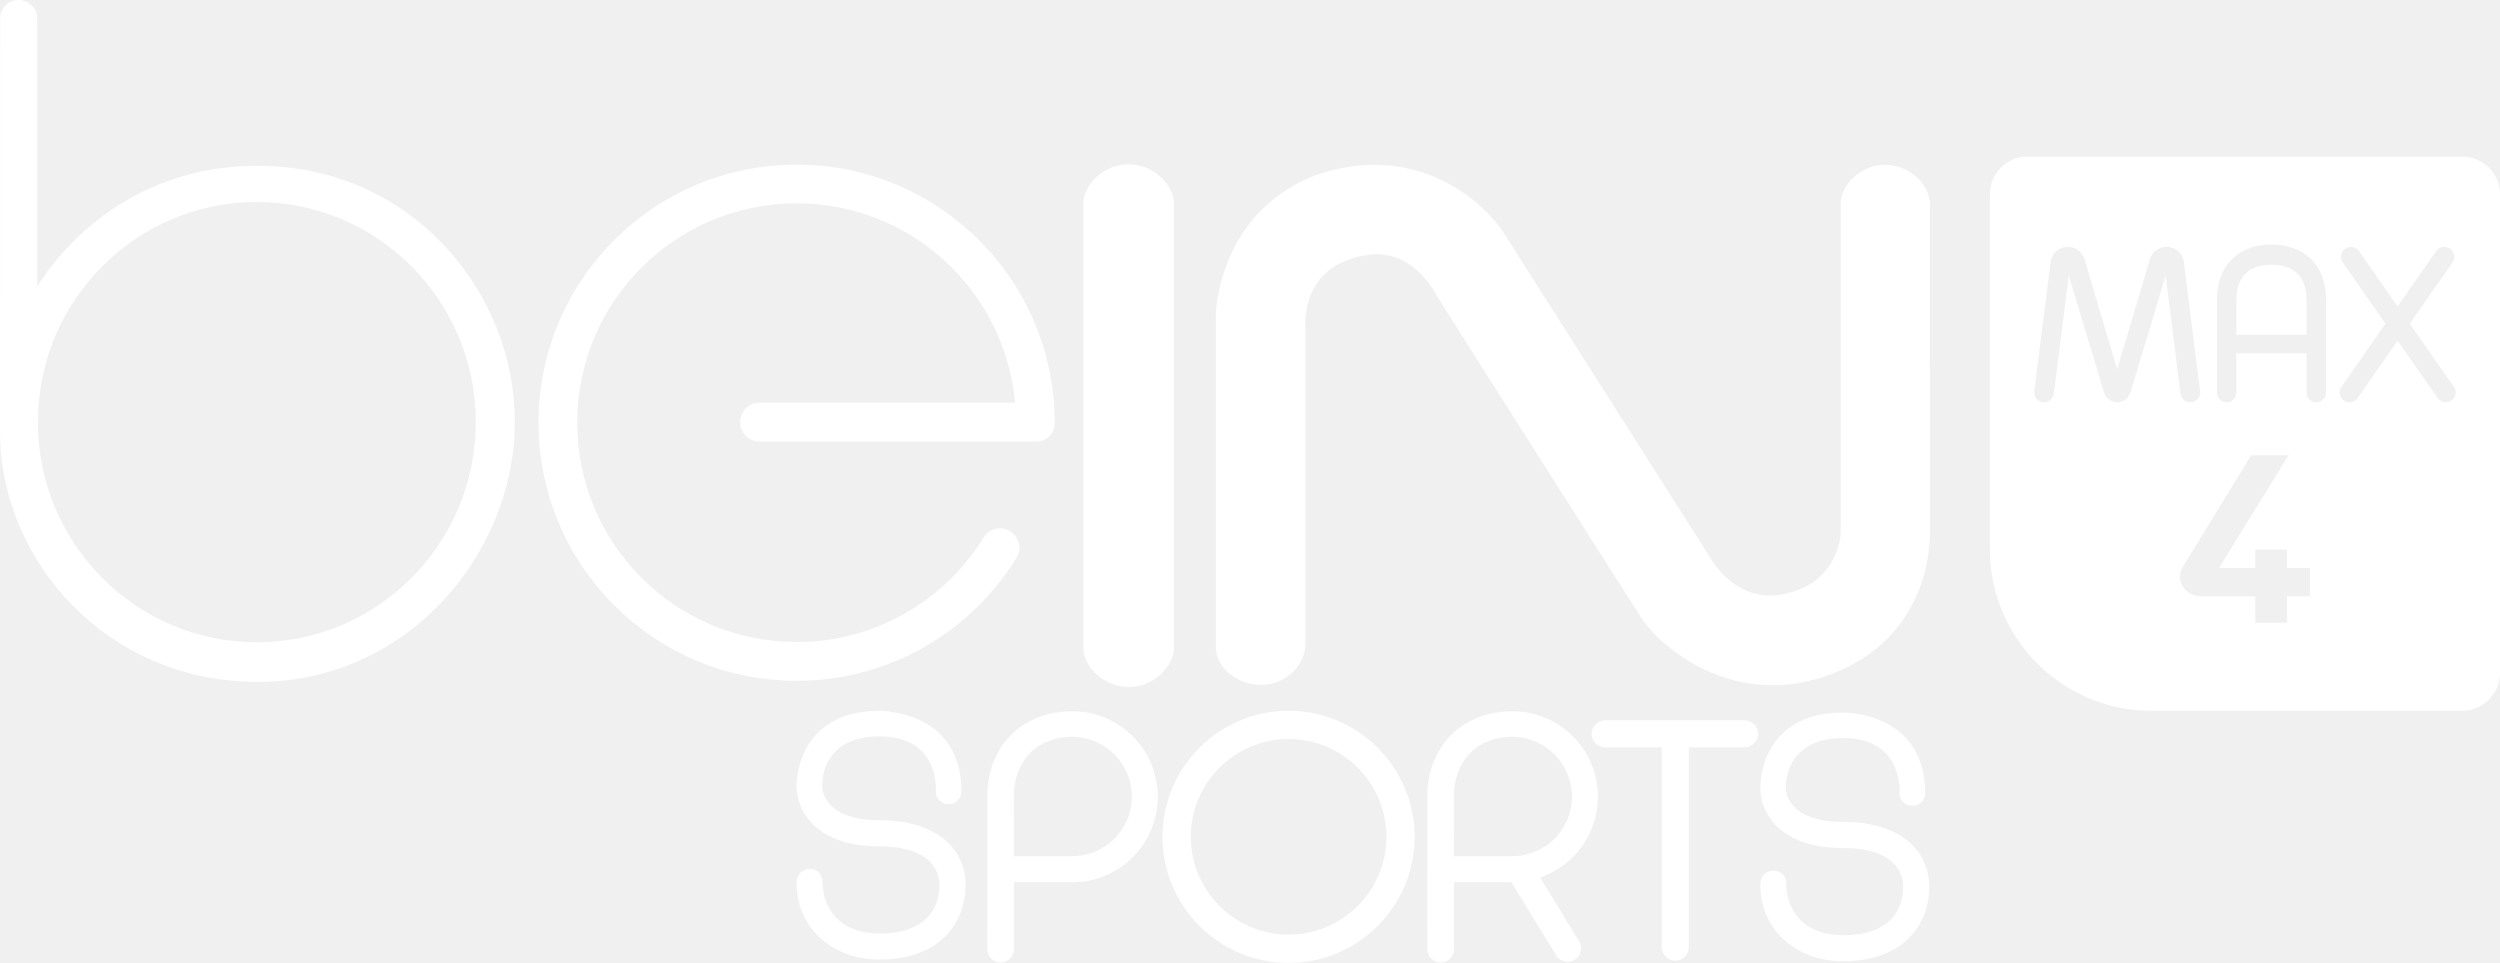
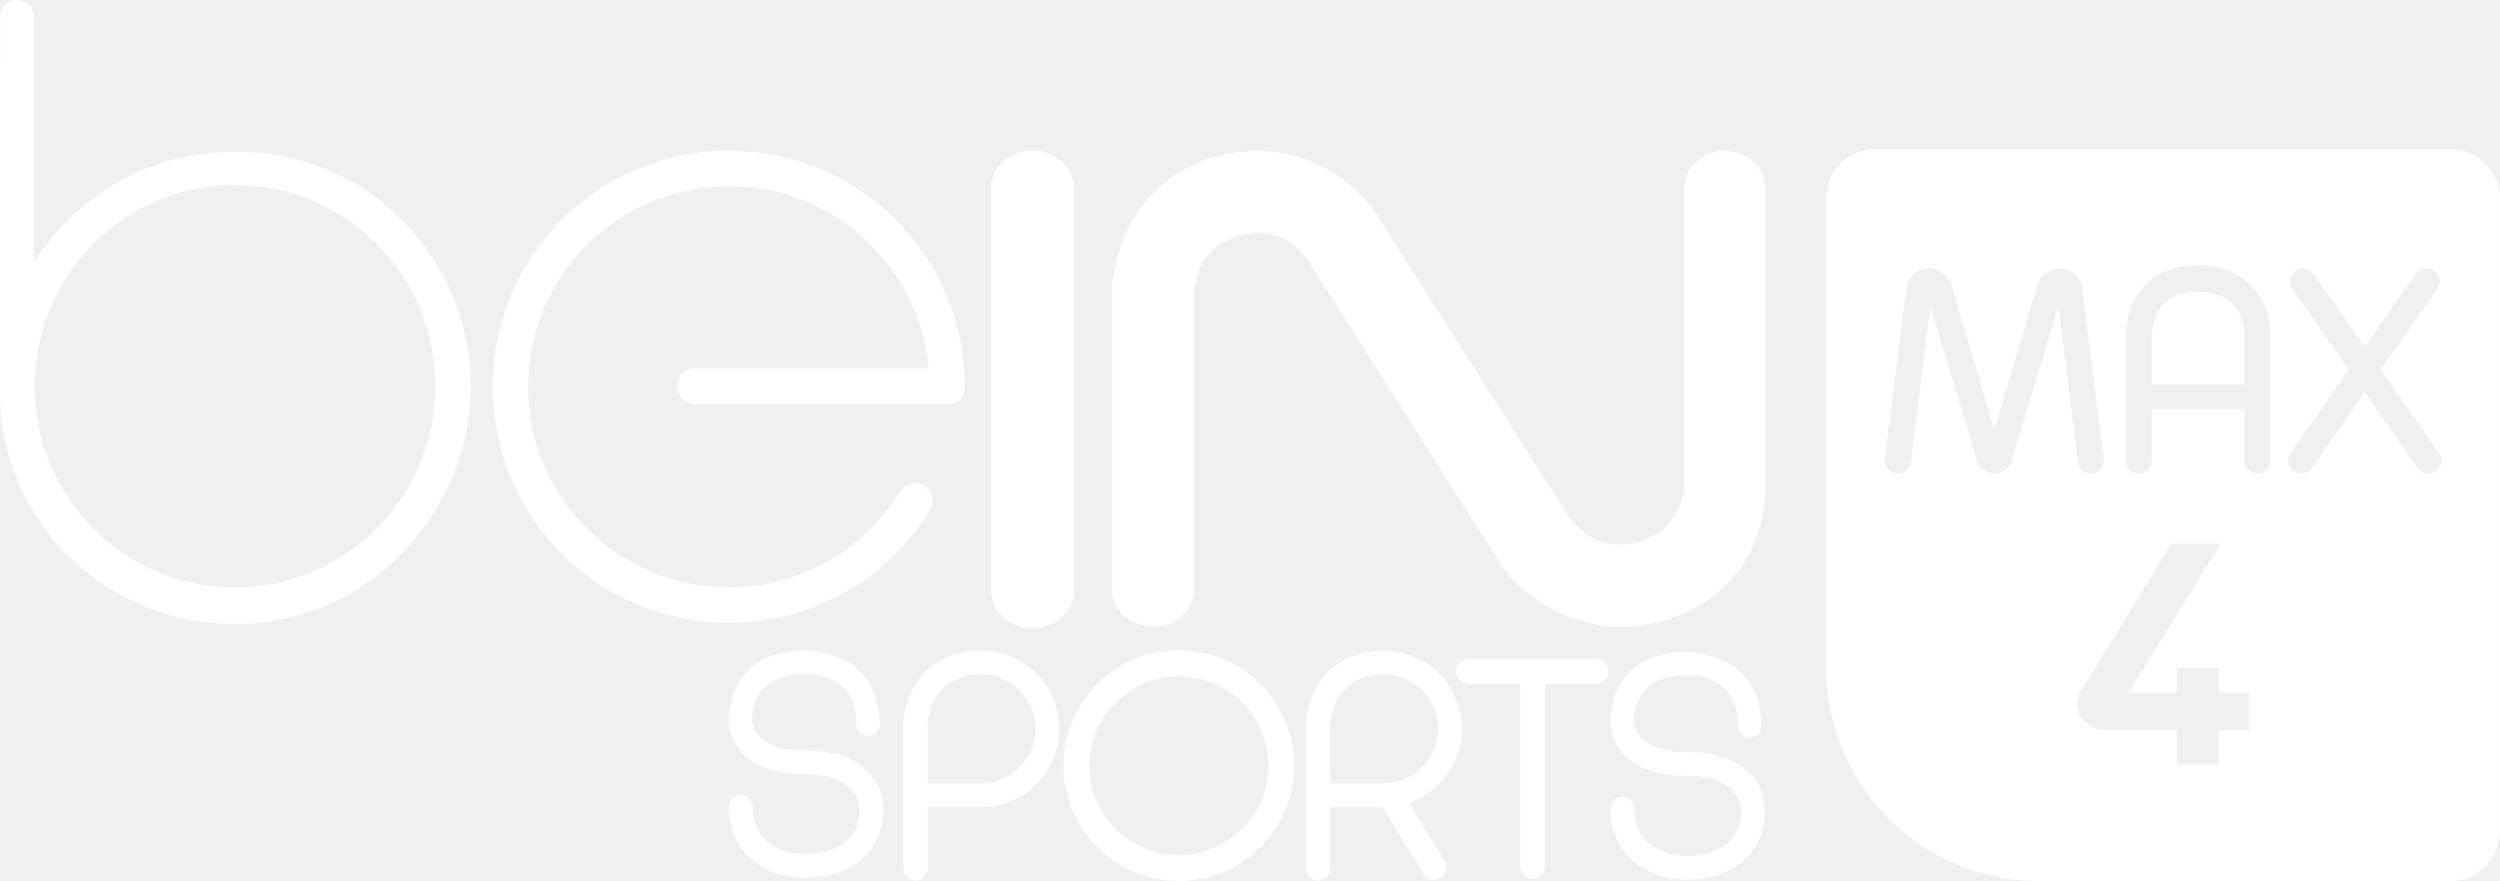
- <svg xmlns="http://www.w3.org/2000/svg" height="231.1" width="600" version="1.1" viewBox="0 0 562.522 216.654">
-   <g fill="#fff">
-     <g stroke-width="1.023">
-       <path d="m0.025 4.16s-0.025 63.903-0.025 92.942c0 29.028 23.999 56.328 57.936 56.328 33.945 0 57.904-29.04 57.904-58.466 0-29.429-23.366-57.661-57.926-57.661s-49.55 27.27-49.55 27.27l0-60.413c0-2.302-1.865-4.165-4.172-4.165-2.302-0-4.168 1.862-4.168 4.165m8.511 90.814c0-27.352 22.05-49.526 49.263-49.526 27.196 0 49.252 22.174 49.252 49.526 0 27.366-22.056 49.536-49.252 49.536-27.213 0-49.263-22.17-49.263-49.536" />
-       <path d="m121.17 95.107c0 32.073 26 58.073 58.07 58.073 20.89 0 39.19-11.03 49.42-27.57 1.33-1.98 0.74-4.68-1.24-6.01-1.99-1.33-4.7-0.78-6.02 1.2-8.68 14.19-24.31 23.66-42.16 23.66-27.27 0-49.36-22.09-49.36-49.353 0-27.259 22.09-49.362 49.36-49.362 25.75 0 46.88 19.699 49.16 44.84h-57.5c-2.42 0-4.35 1.964-4.35 4.379 0 2.425 1.97 4.39 4.39 4.39h61.98c3.26 0 4.39-2.303 4.39-4.247 0-32.068-26-58.07-58.07-58.07s-58.07 26.002-58.07 58.07" />
-       <path d="m253.95 36.976h0.02zc-5.63 0.01-9.9 4.441-10.2 8.442v100.7c0.3 4.01 4.57 8.44 10.2 8.45 5.63-0.01 9.89-4.44 10.2-8.45v-100.7c-0.31-4.003-4.57-8.434-10.2-8.444m-0.02 0h0.02zm0.02 117.59h0.02-0.02m-0.02 0h0.02-0.02" />
-       <path d="m424.18 37.068h0.02zc-5.54 0-9.72 4.431-10.02 8.37v74.202c0 2.71-1.69 9.41-8.1 12.46-13.78 6.56-20.87-6.04-20.87-6.04l-45.93-72.24c-5.3-9.221-21.68-22.411-43.95-14.132-21.47 8.82-21.74 31.158-21.74 31.158v75.274c0.31 4.01 4.58 7.97 10.21 7.98 5.62-0.01 9.94-4.51 9.94-9.15v-72.047s-1.03-14.213 15.31-15.676c9.55-0.563 14.25 9.342 14.25 9.342s41.8 65.931 46.05 72.491c4.23 6.56 21.39 21.32 43.68 12.25 22.54-9.17 21.2-31.75 21.2-31.75l0.01-74.163c-0.3-3.939-4.5-8.329-10.04-8.329m-0.02 0h0.02zm-140.38 117.03h0.02zm-0.03 0h0.03z" />
-       <path d="m222.14 179.29 0.03 34.3c0 1.64 1.34 2.97 2.97 2.97 1.65 0 2.99-1.33 2.99-2.97v-15.09h13.17c10.61 0 19.21-8.61 19.21-19.22 0-10.62-8.6-19.24-19.21-19.24-11.75 0-19.16 8.28-19.16 19.25m5.96-0.02c0-7.68 4.91-13.48 13.14-13.48 7.42 0 13.44 6.03 13.44 13.46s-6.02 13.39-13.44 13.39h-13.12z" />
-       <path d="m261.57 188.29c0 15.64 12.73 28.37 28.37 28.37s28.37-12.73 28.37-28.37-12.73-28.37-28.37-28.37-28.37 12.73-28.37 28.37m6.37 0c0-12.14 9.87-22.01 22-22.01s22.01 9.87 22.01 22.01c0 12.13-9.88 22-22.01 22s-22-9.87-22-22" />
-       <path d="m361.3 162.06c-1.76 0-3.19 1.37-3.19 3.06 0 1.68 1.43 3.05 3.19 3.05h12.59v44.88c0 1.73 1.36 3.13 3.05 3.13 1.68 0 3.05-1.4 3.05-3.13v-44.88h12.43c1.76 0 3.19-1.37 3.19-3.05 0-1.69-1.43-3.06-3.19-3.06z" />
-       <path d="m197.77 159.95c-15.24 0-18.53 11.21-18.53 16.98 0 5.76 4.62 13.51 18.66 13.51 14.05 0 13.46 8.35 13.46 8.68s0.76 10.95-13.42 10.91c-11.61-0.03-12.99-8.92-12.84-11.66 0-1.61-1.31-2.87-2.91-2.87-1.62 0-2.93 1.26-2.93 2.87-0.25 9.72 7.42 17.52 18.57 17.52 13.99 0 19.43-8.61 19.43-16.7 0-8.08-6.4-14.65-19.39-14.65s-12.86-7.45-12.86-7.45-0.83-11.41 12.89-11.41c13.73 0 12.67 12.41 12.67 12.41 0 1.59 1.3 2.86 2.89 2.86 1.58 0 2.87-1.27 2.87-2.86 0-17.78-17.08-18.14-18.47-18.14h-0.09" />
-       <path d="m321.15 179.29 0.04 34.3c0 1.64 1.34 2.97 2.98 2.97 1.65 0 2.98-1.33 2.98-2.97v-15.09h12.92l10.05 16.39c0.82 1.44 2.67 1.95 4.12 1.12s1.95-2.68 1.12-4.13l-8.8-14.44c7.54-2.6 12.98-9.74 12.98-18.16 0-10.62-8.6-19.24-19.21-19.24-11.75 0-19.18 8.28-19.18 19.25m5.97-0.02c0-7.68 4.92-13.48 13.14-13.48 7.43 0 13.44 6.03 13.44 13.46s-6.01 13.39-13.44 13.39h-13.11z" />
-       <path d="m427.41 178.47s1.05-12.4-12.66-12.4c-13.72 0-12.89 11.4-12.89 11.4s-0.15 7.45 12.85 7.45c12.99 0 19.39 6.57 19.39 14.65s-5.43 16.71-19.42 16.71c-11.17 0-18.84-7.81-18.58-17.53 0-1.6 1.32-2.87 2.92-2.87 1.61 0 2.93 1.27 2.93 2.87-0.15 2.74 1.22 11.63 12.83 11.67 14.18 0.03 13.43-10.58 13.43-10.92 0-0.33 0.59-8.68-13.46-8.68-14.06 0-18.66-7.74-18.66-13.51 0-5.78 3.28-16.98 18.52-16.98 0 0 18.56-0.39 18.56 18.14 0 1.6-1.28 2.86-2.88 2.86-1.58 0-2.88-1.26-2.88-2.86" />
+ <svg xmlns="http://www.w3.org/2000/svg" height="211.42" width="600" version="1.1" viewBox="0 0 158.75 55.939">
+   <g fill="#fff" transform="translate(-20.411 -160.17)">
+     <g stroke-width=".264">
+       <path d="m20.417 161.25s-0.006 16.5-0.006 23.99c0 7.5 6.196 14.55 14.958 14.55 8.764 0 14.95-7.5 14.95-15.1s-6.033-14.88-14.956-14.88-12.793 7.04-12.793 7.04v-15.6c0-0.6-0.481-1.08-1.077-1.08-0.594 0-1.076 0.48-1.076 1.08m2.197 23.45c0-7.07 5.693-12.79 12.719-12.79 7.022 0 12.716 5.72 12.716 12.79 0 7.06-5.694 12.78-12.716 12.78-7.026 0-12.719-5.72-12.719-12.78" />
+       <path d="m51.695 184.73c0 8.28 6.713 14.99 14.992 14.99 5.394 0 10.119-2.84 12.76-7.12 0.343-0.51 0.191-1.2-0.32-1.55-0.514-0.34-1.214-0.2-1.555 0.31-2.241 3.67-6.276 6.11-10.885 6.11-7.04 0-12.743-5.7-12.743-12.74s5.703-12.74 12.743-12.74c6.649 0 12.104 5.08 12.693 11.57h-14.846c-0.625 0-1.123 0.51-1.123 1.13 0 0.63 0.509 1.14 1.134 1.14h16.002c0.841 0 1.133-0.6 1.133-1.1 0-8.28-6.713-14.99-14.993-14.99-8.279 0-14.992 6.71-14.992 14.99" />
+       <path d="m85.976 169.72h0.005zc-1.453 0-2.556 1.15-2.633 2.18v26c0.077 1.03 1.18 2.18 2.633 2.18 1.454 0 2.554-1.15 2.634-2.18v-26c-0.08-1.03-1.18-2.18-2.634-2.18m-0.005 0h0.005zm0.005 30.36h0.005-0.005m-0.005 0h0.005-0.005" />
+       <path d="m129.93 169.74zc-1.43 0-2.51 1.15-2.59 2.17v19.15c0 0.7-0.44 2.43-2.09 3.22-3.56 1.69-5.39-1.56-5.39-1.56l-11.86-18.65c-1.37-2.38-5.6-5.79-11.345-3.65-5.543 2.28-5.613 8.05-5.613 8.05v19.43c0.08 1.04 1.182 2.06 2.636 2.06 1.451 0 2.566-1.16 2.566-2.36v-18.6s-0.266-3.67 3.956-4.05c2.46-0.15 3.68 2.41 3.68 2.41s10.79 17.02 11.89 18.72c1.09 1.69 5.52 5.5 11.27 3.16 5.82-2.37 5.48-8.2 5.48-8.2v-19.14c-0.08-1.02-1.16-2.16-2.59-2.16m-0.01 0h0.01zm-36.242 30.22h0.005zm-0.008 0h0.008z" />
+       <path d="m77.763 206.46 0.008 8.86c0 0.42 0.346 0.77 0.767 0.77 0.426 0 0.772-0.35 0.772-0.77v-3.9h3.4c2.74 0 4.96-2.22 4.96-4.96s-2.22-4.97-4.96-4.97c-3.033 0-4.947 2.14-4.947 4.97m1.539 0c0-1.98 1.268-3.48 3.393-3.48 1.915 0 3.47 1.56 3.47 3.47 0 1.92-1.555 3.46-3.47 3.46h-3.388z" />
+       <path d="m87.944 208.79c0 4.04 3.286 7.32 7.324 7.32s7.322-3.28 7.322-7.32-3.284-7.33-7.322-7.33-7.324 3.29-7.324 7.33m1.644 0c0-3.14 2.549-5.68 5.68-5.68 3.132 0 5.682 2.54 5.682 5.68 0 3.13-2.55 5.68-5.682 5.68-3.131 0-5.68-2.55-5.68-5.68" />
+       <path d="m113.69 202.02c-0.45 0-0.82 0.35-0.82 0.79 0 0.43 0.37 0.78 0.82 0.78h3.25v11.59c0 0.45 0.35 0.81 0.79 0.81 0.43 0 0.79-0.36 0.79-0.81v-11.59h3.21c0.45 0 0.82-0.35 0.82-0.78 0-0.44-0.37-0.79-0.82-0.79z" />
+       <path d="m71.472 201.47c-3.935 0-4.785 2.9-4.785 4.38 0 1.49 1.193 3.49 4.818 3.49 3.628 0 3.475 2.16 3.475 2.24 0 0.09 0.196 2.83-3.465 2.82-2.997-0.01-3.353-2.3-3.315-3.01 0-0.42-0.338-0.74-0.751-0.74-0.418 0-0.756 0.32-0.756 0.74-0.065 2.51 1.915 4.52 4.794 4.52 3.612 0 5.017-2.22 5.017-4.31 0-2.08-1.653-3.78-5.007-3.78-3.353 0-3.32-1.92-3.32-1.92s-0.214-2.95 3.328-2.95c3.545 0 3.271 3.2 3.271 3.2 0 0.41 0.336 0.74 0.746 0.74 0.408 0 0.741-0.33 0.741-0.74 0-4.59-4.409-4.68-4.768-4.68h-0.023" />
+       <path d="m103.33 206.46 0.01 8.86c0 0.42 0.34 0.77 0.77 0.77 0.42 0 0.77-0.35 0.77-0.77v-3.9h3.33l2.6 4.24c0.21 0.37 0.69 0.5 1.06 0.28 0.37-0.21 0.5-0.69 0.29-1.06l-2.27-3.73c1.94-0.67 3.35-2.51 3.35-4.69 0-2.74-2.22-4.97-4.96-4.97-3.04 0-4.95 2.14-4.95 4.97m1.54 0c0-1.98 1.27-3.48 3.39-3.48 1.92 0 3.47 1.56 3.47 3.47 0 1.92-1.55 3.46-3.47 3.46h-3.38z" />
+       <path d="m130.76 206.25s0.27-3.2-3.27-3.2-3.33 2.94-3.33 2.94-0.03 1.93 3.32 1.93c3.36 0 5.01 1.69 5.01 3.78s-1.4 4.31-5.02 4.31c-2.88 0-4.86-2.01-4.79-4.52 0-0.41 0.34-0.74 0.75-0.74 0.42 0 0.76 0.33 0.76 0.74-0.04 0.71 0.31 3 3.31 3.01 3.66 0.01 3.47-2.73 3.47-2.82 0-0.08 0.15-2.24-3.48-2.24s-4.82-2-4.82-3.49 0.85-4.38 4.79-4.38c0 0 4.79-0.1 4.79 4.68 0 0.42-0.33 0.74-0.75 0.74-0.4 0-0.74-0.32-0.74-0.74" />
    </g>
-     <path d="m456.19 35.225c-2.33 0-4.44 0.954-5.97 2.491-0.19 0.193-0.37 0.394-0.55 0.603-0.17 0.21-0.33 0.429-0.48 0.655-0.16 0.225-0.3 0.458-0.43 0.698-0.13 0.241-0.25 0.488-0.35 0.742-0.11 0.254-0.2 0.513-0.29 0.778-0.08 0.265-0.15 0.536-0.21 0.812-0.05 0.275-0.09 0.555-0.12 0.84-0.03 0.284-0.05 0.572-0.05 0.864v80.102c0.04 6.17 1.62 11.97 4.36 17.04 0.55 1.02 1.15 2 1.79 2.96 1.6 2.38 3.47 4.56 5.57 6.5 4.63 4.27 10.36 7.34 16.72 8.75 2.32 0.51 4.71 0.81 7.16 0.85h70.72c1.4 0 2.69-0.32 3.85-0.92 0.04-0.03 0.07-0.04 0.12-0.06-0.02 0-0.02-0.02 0.05-0.07 2.58-1.45 4.44-4.2 4.44-7.4v-107.75c0-3.502-2.12-6.521-5.17-7.796-0.89-0.391-1.85-0.614-2.87-0.667h-98.22c-0.02 0-0.04-0.022-0.07-0.022zm54.91 19.792c3.69 0 6.76 1.133 8.95 3.318 2.14 2.146 3.32 5.262 3.32 8.905v21.088c0 1.214-0.97 2.186-2.19 2.186-1.21 0-2.18-0.972-2.18-2.186v-8.825h-15.79v8.825c0 1.214-0.97 2.186-2.19 2.186-1.21 0-2.18-0.972-2.18-2.186v-21.088c0-3.643 1.17-6.759 3.36-8.905 2.14-2.185 5.22-3.318 8.9-3.318zm-45.81 0.525c1.74 0 3.27 1.175 3.76 2.834l7.33 24.731 7.36-24.731c0.45-1.659 2.03-2.834 3.77-2.834 1.98 0 3.64 1.498 3.88 3.44l3.64 29.021c0.04 0.081 0.04 0.203 0.04 0.284 0 1.214-1.01 2.226-2.22 2.226-1.13 0-2.07-0.85-2.23-1.943l-3.32-26.592-7.93 26.309c-0.4 1.295-1.62 2.226-2.99 2.226-1.34 0-2.6-0.931-2.96-2.226l-7.93-26.309-3.36 26.592c-0.16 1.093-1.05 1.943-2.19 1.943-1.25 0-2.22-1.012-2.22-2.226v-0.284l3.68-29.021c0.2-1.942 1.9-3.44 3.89-3.44zm63.66 0c0.77 0 1.42 0.364 1.82 0.931l8.71 12.467 8.7-12.467c0.44-0.567 1.09-0.931 1.82-0.931 1.25 0 2.23 1.012 2.23 2.227 0 0.445-0.13 0.89-0.37 1.254l-9.67 13.803 9.95 14.206c0.25 0.324 0.41 0.769 0.41 1.255 0 1.214-1.01 2.226-2.23 2.226-0.77 0-1.41-0.364-1.82-0.972l-9.02-12.87-8.99 12.87c-0.4 0.608-1.09 0.972-1.82 0.972-1.26 0-2.23-1.012-2.23-2.226 0-0.486 0.12-0.931 0.41-1.255l9.91-14.206-9.63-13.803c-0.24-0.364-0.4-0.809-0.4-1.254 0-1.215 1.01-2.227 2.22-2.227zm-17.85 4.007c-2.95 0-7.89 1.013-7.89 7.894v7.891h15.79v-7.891c0-6.881-4.94-7.894-7.9-7.894zm-4.56 42.891h8.4l-15.64 25.36h8.16v-4.16h7.14v4.16h5.15v6.37h-5.15v5.95h-7.14v-5.95h-12.33v-0.01c-2.56-0.05-4.61-1.99-4.61-4.4 0-0.75 0.2-1.47 0.56-2.09z" stroke-width="1.09" />
+     <path stroke-width=".406" d="m139.52 169.63c-0.87 0-1.65 0.36-2.22 0.93-0.07 0.07-0.14 0.15-0.21 0.22-0.06 0.08-0.12 0.16-0.18 0.25-0.06 0.08-0.11 0.17-0.16 0.26s-0.09 0.18-0.13 0.28c-0.04 0.09-0.07 0.19-0.11 0.29-0.03 0.09-0.05 0.2-0.07 0.3s-0.04 0.21-0.05 0.31c-0.01 0.11-0.02 0.21-0.02 0.32v29.86c0.02 2.3 0.61 4.47 1.63 6.36 0.2 0.38 0.43 0.74 0.66 1.1 0.6 0.89 1.3 1.7 2.08 2.42 1.73 1.6 3.86 2.74 6.23 3.27 0.87 0.19 1.76 0.3 2.67 0.31h26.37c0.52 0 1-0.12 1.43-0.34 0.02-0.01 0.03-0.02 0.05-0.02-0.01 0-0.01-0.01 0.02-0.03 0.96-0.54 1.65-1.56 1.65-2.76v-40.17c0-1.3-0.79-2.43-1.93-2.9-0.33-0.15-0.69-0.23-1.07-0.25h-36.61c-0.01 0-0.02-0.01-0.03-0.01zm20.47 7.38c1.38 0 2.52 0.42 3.34 1.24 0.8 0.8 1.24 1.96 1.24 3.32v7.86c0 0.45-0.37 0.81-0.82 0.81s-0.81-0.36-0.81-0.81v-3.29h-5.89v3.29c0 0.45-0.36 0.81-0.82 0.81-0.45 0-0.81-0.36-0.81-0.81v-7.86c0-1.36 0.44-2.52 1.25-3.32 0.8-0.82 1.95-1.24 3.32-1.24zm-17.08 0.2c0.65 0 1.22 0.43 1.41 1.05l2.73 9.22 2.74-9.22c0.17-0.62 0.76-1.05 1.41-1.05 0.74 0 1.35 0.55 1.44 1.28l1.36 10.82c0.02 0.03 0.02 0.07 0.02 0.1 0 0.45-0.38 0.83-0.83 0.83-0.42 0-0.77-0.31-0.83-0.72l-1.24-9.92-2.96 9.81c-0.15 0.49-0.6 0.83-1.11 0.83-0.5 0-0.97-0.34-1.1-0.83l-2.96-9.81-1.25 9.92c-0.06 0.41-0.39 0.72-0.82 0.72-0.47 0-0.83-0.38-0.83-0.83v-0.1l1.37-10.82c0.08-0.73 0.71-1.28 1.45-1.28zm23.74 0c0.28 0 0.53 0.13 0.67 0.34l3.25 4.65 3.24-4.65c0.17-0.21 0.41-0.34 0.68-0.34 0.47 0 0.83 0.37 0.83 0.83 0 0.16-0.04 0.33-0.13 0.46l-3.61 5.15 3.71 5.29c0.09 0.13 0.15 0.29 0.15 0.47 0 0.45-0.37 0.83-0.83 0.83-0.28 0-0.52-0.13-0.68-0.36l-3.36-4.8-3.35 4.8c-0.15 0.23-0.41 0.36-0.68 0.36-0.47 0-0.83-0.38-0.83-0.83 0-0.18 0.05-0.34 0.15-0.47l3.7-5.29-3.59-5.15c-0.09-0.13-0.15-0.3-0.15-0.46 0-0.46 0.38-0.83 0.83-0.83zm-6.66 1.49c-1.1 0-2.94 0.38-2.94 2.94v2.94h5.89v-2.94c0-2.56-1.84-2.94-2.95-2.94zm-1.7 15.99h3.13l-5.83 9.45h3.05v-1.55h2.66v1.55h1.92v2.38h-1.92v2.21h-2.66v-2.21h-4.6v-0.01c-0.96-0.02-1.72-0.74-1.72-1.64 0-0.28 0.07-0.55 0.21-0.78z" />
  </g>
</svg>
